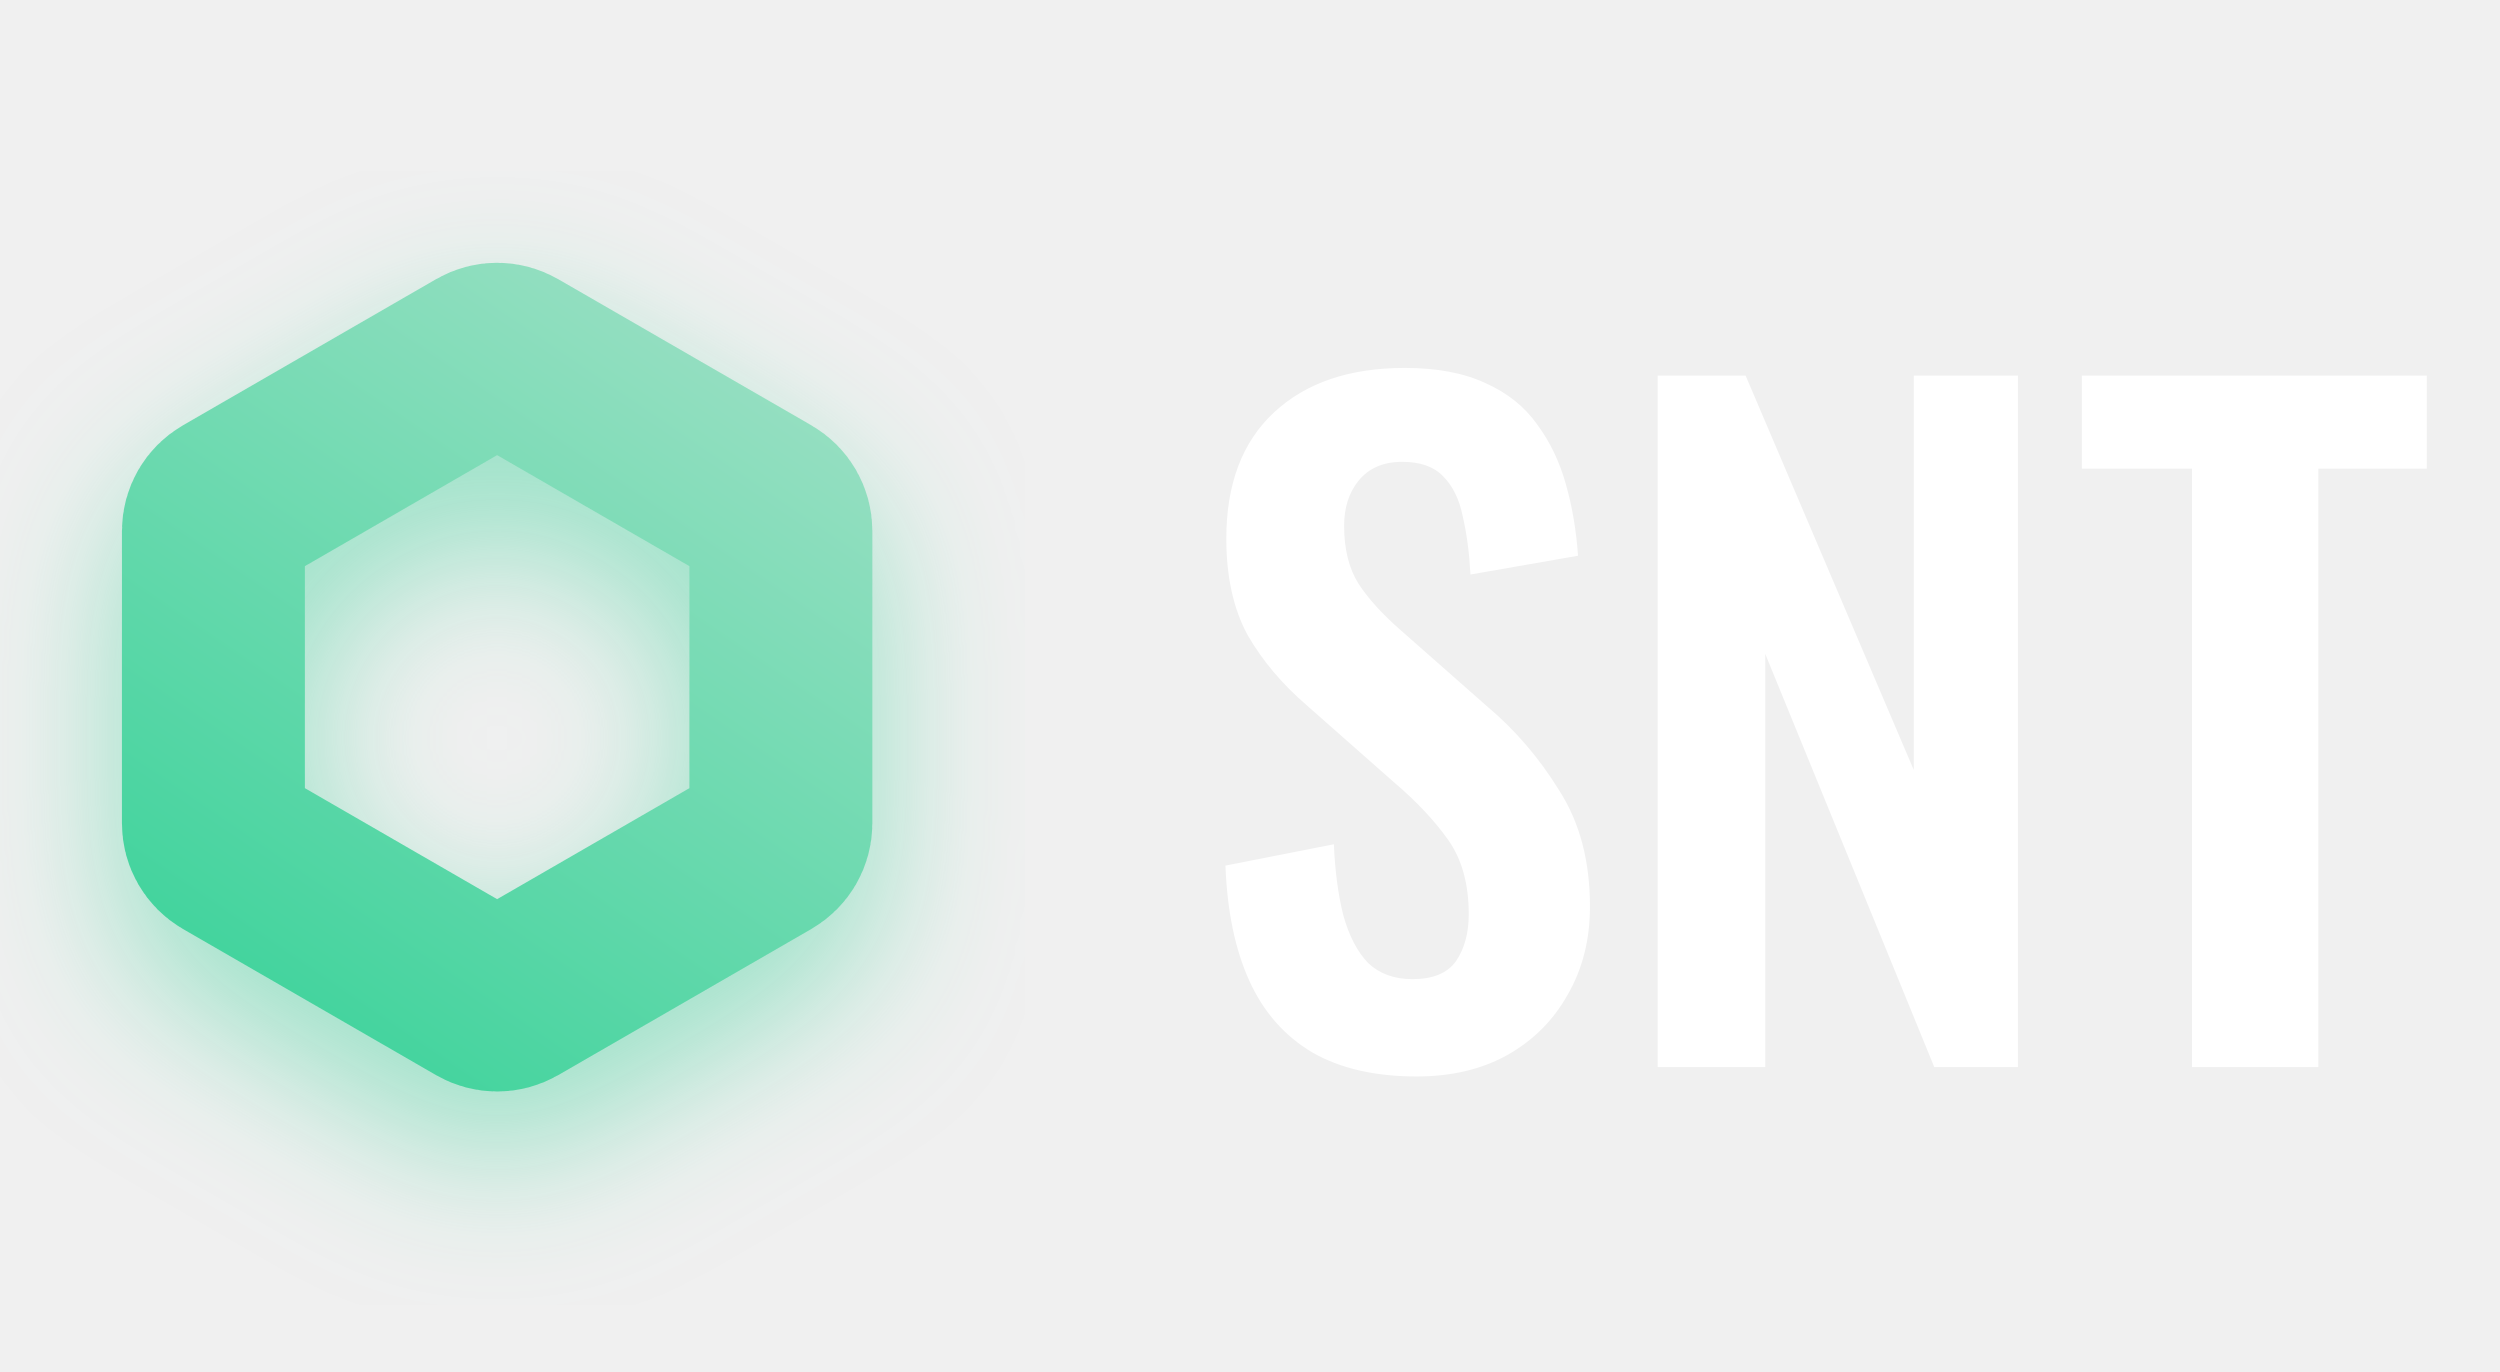
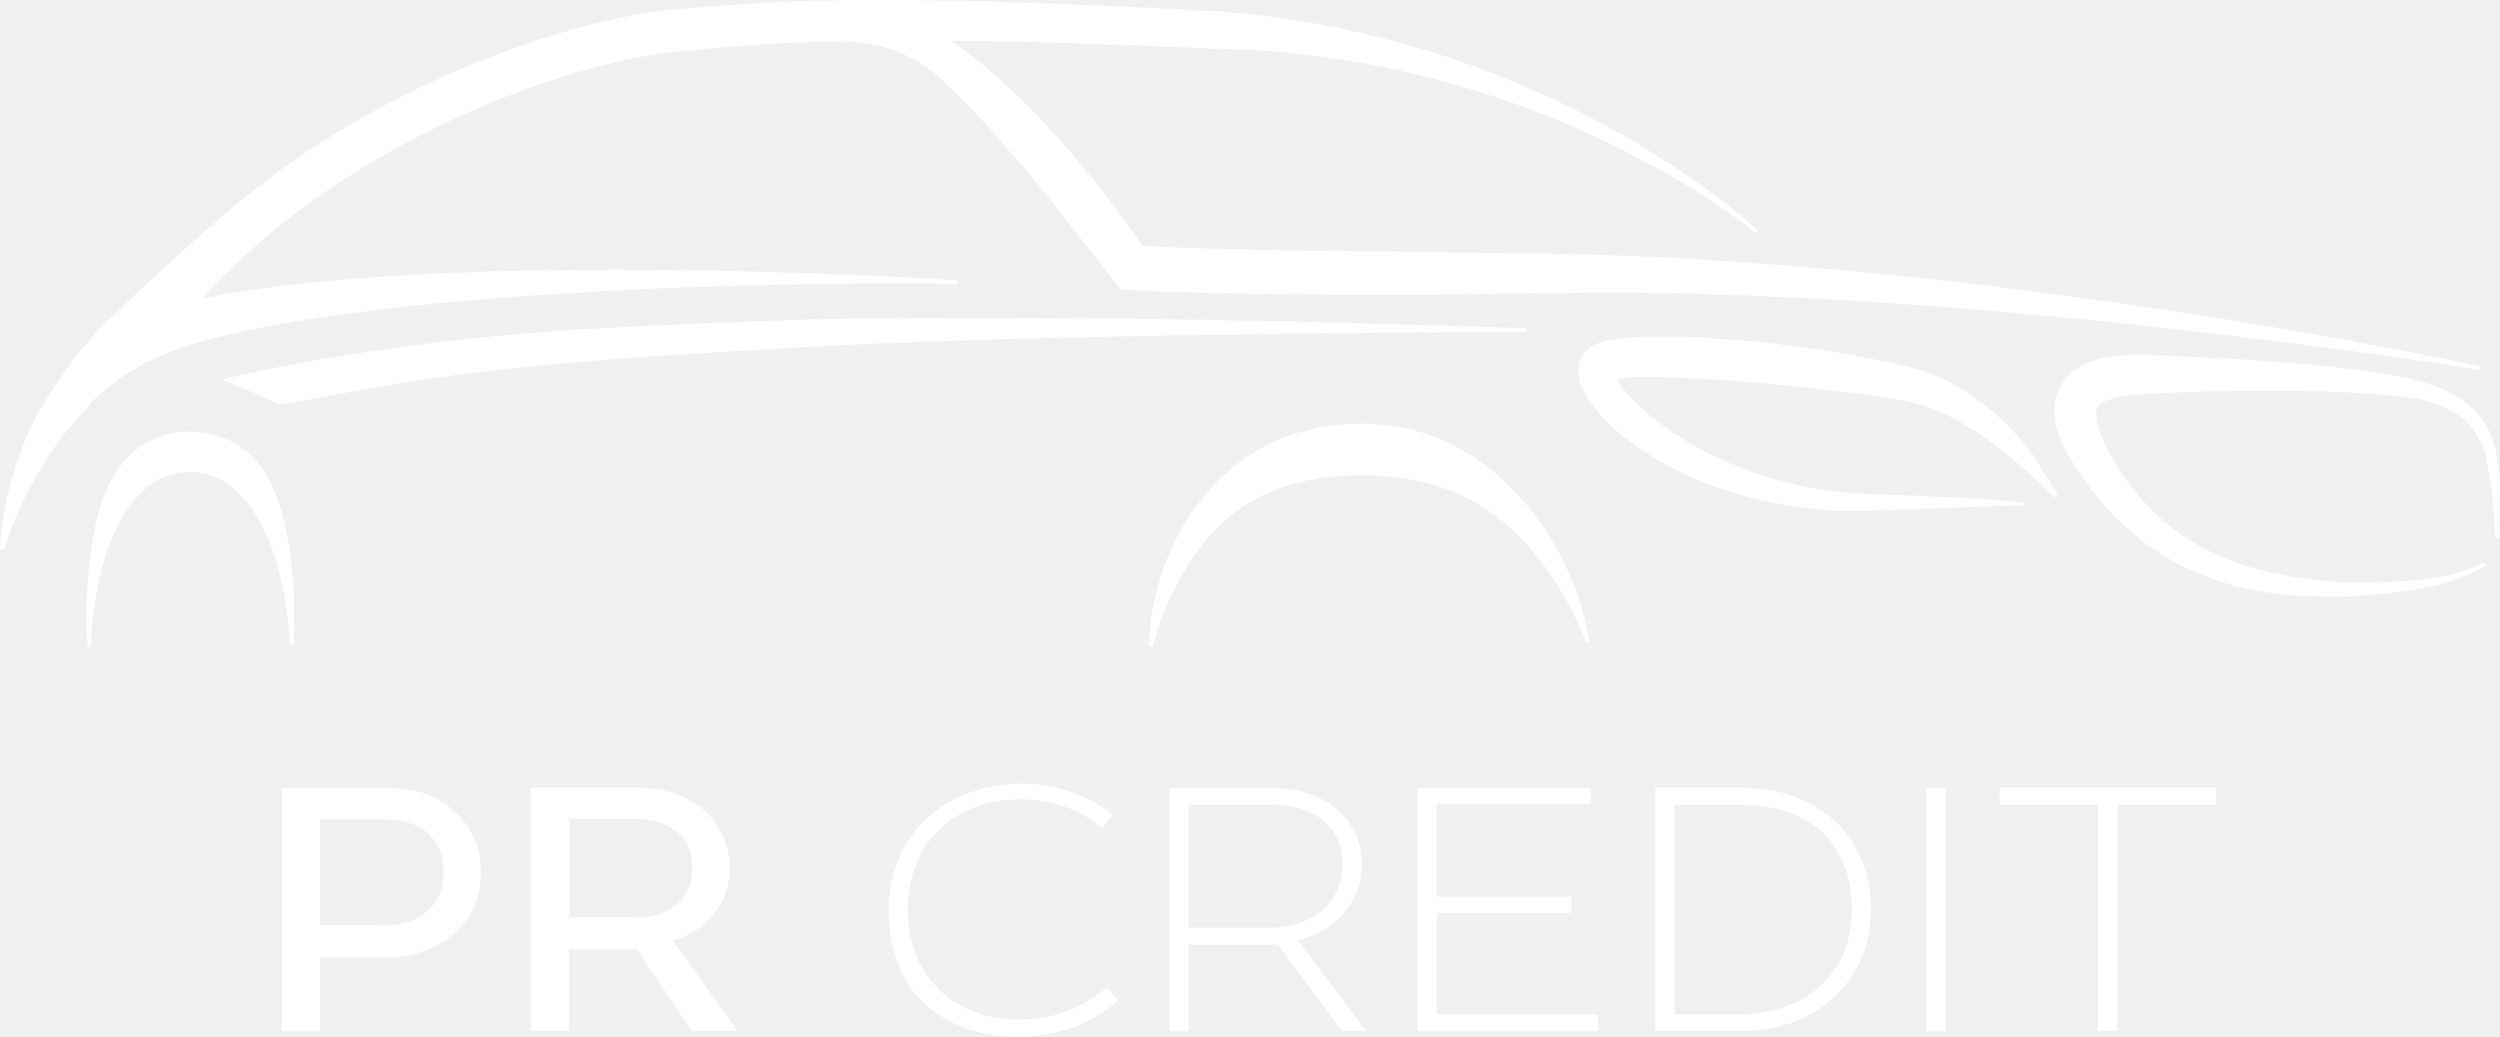
- <svg xmlns="http://www.w3.org/2000/svg" width="82" height="45" viewBox="0 0 82 45" fill="none">
-   <g clip-path="url(#clip0)">
-     <g filter="url(#filter0_d)">
-       <path d="M15.806 11.753C16.116 11.574 16.497 11.574 16.806 11.753L25.113 16.549C25.422 16.727 25.613 17.057 25.613 17.415V27.006C25.613 27.363 25.422 27.693 25.113 27.872L16.806 32.668C16.497 32.846 16.116 32.846 15.806 32.668L7.5 27.872C7.191 27.693 7 27.363 7 27.006V17.415C7 17.057 7.191 16.727 7.5 16.549L15.806 11.753Z" stroke="url(#paint0_linear)" stroke-width="6" />
-     </g>
-     <path d="M46.467 35.308C45.104 35.308 43.965 35.047 43.051 34.524C42.136 33.983 41.446 33.199 40.979 32.172C40.512 31.145 40.251 29.885 40.195 28.392L43.751 27.692C43.788 28.569 43.891 29.344 44.059 30.016C44.245 30.688 44.516 31.211 44.871 31.584C45.244 31.939 45.73 32.116 46.327 32.116C46.999 32.116 47.475 31.92 47.755 31.528C48.035 31.117 48.175 30.604 48.175 29.988C48.175 28.999 47.951 28.187 47.503 27.552C47.055 26.917 46.458 26.283 45.711 25.648L42.855 23.128C42.052 22.437 41.408 21.672 40.923 20.832C40.456 19.973 40.223 18.919 40.223 17.668C40.223 15.876 40.745 14.495 41.791 13.524C42.836 12.553 44.264 12.068 46.075 12.068C47.139 12.068 48.026 12.236 48.735 12.572C49.444 12.889 50.004 13.337 50.415 13.916C50.844 14.495 51.161 15.157 51.367 15.904C51.572 16.632 51.703 17.407 51.759 18.228L48.231 18.844C48.194 18.135 48.109 17.5 47.979 16.94C47.867 16.38 47.652 15.941 47.335 15.624C47.036 15.307 46.588 15.148 45.991 15.148C45.375 15.148 44.899 15.353 44.563 15.764C44.245 16.156 44.087 16.651 44.087 17.248C44.087 18.013 44.245 18.648 44.563 19.152C44.88 19.637 45.337 20.141 45.935 20.664L48.763 23.156C49.696 23.94 50.489 24.864 51.143 25.928C51.815 26.973 52.151 28.243 52.151 29.736C52.151 30.819 51.908 31.78 51.423 32.62C50.956 33.46 50.294 34.123 49.435 34.608C48.595 35.075 47.605 35.308 46.467 35.308ZM54.372 35V12.32H57.256L62.772 25.256V12.32H66.188V35H63.444L57.9 21.448V35H54.372ZM71.898 35V15.372H68.286V12.32H79.598V15.372H76.042V35H71.898Z" fill="white" />
-   </g>
-   <defs>
-     <filter id="filter0_d" x="-1" y="5.619" width="34.613" height="37.183" filterUnits="userSpaceOnUse" color-interpolation-filters="sRGB">
-       <feFlood flood-opacity="0" result="BackgroundImageFix" />
-       <feColorMatrix in="SourceAlpha" type="matrix" values="0 0 0 0 0 0 0 0 0 0 0 0 0 0 0 0 0 0 127 0" result="hardAlpha" />
-       <feOffset dy="2" />
-       <feGaussianBlur stdDeviation="2.5" />
-       <feColorMatrix type="matrix" values="0 0 0 0 0.239 0 0 0 0 0.827 0 0 0 0 0.608 0 0 0 0.5 0" />
-       <feBlend mode="normal" in2="BackgroundImageFix" result="effect1_dropShadow" />
-       <feBlend mode="normal" in="SourceGraphic" in2="effect1_dropShadow" result="shape" />
-     </filter>
-     <linearGradient id="paint0_linear" x1="23.682" y1="8" x2="7.769" y2="31.451" gradientUnits="userSpaceOnUse">
-       <stop stop-color="#9EE0C5" />
-       <stop offset="1" stop-color="#44D49E" />
-     </linearGradient>
-     <clipPath id="clip0">
-       <rect width="82" height="45" fill="white" />
-     </clipPath>
-   </defs>
+ <svg xmlns="http://www.w3.org/2000/svg" width="82" height="34" viewBox="0 0 82 34" fill="none">
+   <path d="M3.097 13.103L3.288 12.927L3.478 12.763C3.74 12.552 4.002 12.353 4.288 12.189C4.36 12.142 4.431 12.107 4.503 12.06C4.574 12.013 4.634 11.966 4.705 11.931C4.777 11.884 4.848 11.849 4.931 11.814L4.979 11.849C5.003 11.826 5.015 11.802 5.039 11.767C5.074 11.755 5.11 11.732 5.134 11.72C5.741 11.451 6.432 11.24 7.123 11.064C7.826 10.889 8.541 10.748 9.255 10.619C10.697 10.361 12.162 10.186 13.627 10.022C16.569 9.717 19.523 9.542 22.489 9.424C25.455 9.319 28.421 9.272 31.387 9.307V9.19C28.421 9.014 25.455 8.909 22.477 8.862C19.499 8.827 16.521 8.85 13.544 9.014C12.055 9.096 10.566 9.214 9.065 9.401C8.314 9.495 7.564 9.612 6.813 9.752C6.742 9.764 6.682 9.776 6.611 9.799C7.588 8.733 8.672 7.761 9.851 6.883C11.733 5.477 13.818 4.329 15.997 3.415C17.093 2.958 18.213 2.572 19.345 2.256C19.916 2.103 20.488 1.963 21.06 1.857L21.489 1.787C21.632 1.764 21.774 1.74 21.918 1.728C22.192 1.693 22.501 1.67 22.799 1.635C24.002 1.518 25.193 1.436 26.396 1.389C27.337 1.354 28.195 1.318 29.112 1.576C29.565 1.705 30.256 2.068 30.625 2.384C31.363 3.017 32.042 3.743 32.698 4.481C33.019 4.856 33.353 5.231 33.674 5.606C33.996 5.992 34.306 6.379 34.615 6.765C35.223 7.527 36.617 9.331 36.771 9.495C36.771 9.495 38.141 9.565 38.379 9.577C38.844 9.588 39.321 9.6 39.785 9.612C40.714 9.635 41.643 9.647 42.572 9.647C43.502 9.659 44.431 9.659 45.36 9.659C46.289 9.659 47.218 9.659 48.147 9.647L50.934 9.612L52.316 9.6H53.698C55.544 9.624 57.391 9.682 59.237 9.776C61.083 9.87 62.929 9.998 64.764 10.151C66.61 10.303 68.445 10.479 70.291 10.678C73.972 11.088 77.652 11.545 81.309 12.13L81.333 12.013C79.522 11.627 77.7 11.287 75.865 10.959C74.043 10.631 72.209 10.338 70.374 10.069C68.54 9.799 66.694 9.553 64.859 9.331C63.013 9.108 61.166 8.921 59.308 8.768C57.45 8.616 55.592 8.487 53.734 8.405L52.34 8.358L50.946 8.323L48.171 8.288L42.62 8.218C41.691 8.206 40.774 8.194 39.845 8.159C39.38 8.148 38.927 8.136 38.463 8.112C38.236 8.101 38.01 8.089 37.784 8.077C37.677 8.066 37.569 8.066 37.462 8.054C36.95 7.281 36.402 6.555 35.818 5.84C35.497 5.442 35.163 5.043 34.818 4.657C34.472 4.27 34.127 3.895 33.758 3.521C33.019 2.783 32.245 2.08 31.375 1.471C31.304 1.424 31.244 1.377 31.173 1.33C33.21 1.354 35.247 1.412 37.295 1.494L39.106 1.564L40.011 1.6L40.905 1.635C42.096 1.693 43.275 1.822 44.454 2.033C46.813 2.431 49.124 3.111 51.339 4.048C51.613 4.165 51.887 4.294 52.161 4.411C52.435 4.54 52.709 4.657 52.971 4.797C53.507 5.055 54.043 5.348 54.567 5.641C55.092 5.934 55.604 6.25 56.104 6.578C56.604 6.906 57.105 7.257 57.569 7.632L57.653 7.55C57.2 7.14 56.723 6.765 56.247 6.402C55.759 6.039 55.258 5.699 54.746 5.36C54.234 5.032 53.722 4.715 53.186 4.411C52.924 4.259 52.65 4.118 52.388 3.966C52.114 3.825 51.852 3.685 51.578 3.556C49.386 2.478 47.063 1.635 44.657 1.084C43.454 0.803 42.239 0.604 41 0.463L40.071 0.381L39.166 0.334L37.343 0.241C34.913 0.124 32.483 0.03 30.041 0.007C28.814 -0.005 27.599 -0.005 26.372 0.042C25.146 0.077 23.919 0.159 22.704 0.264C22.394 0.288 22.108 0.311 21.774 0.346C21.62 0.37 21.453 0.393 21.298 0.405L20.834 0.487C20.214 0.604 19.607 0.744 18.999 0.908C17.796 1.236 16.617 1.635 15.473 2.115C13.186 3.052 10.995 4.259 8.993 5.723C7.111 7.105 4.157 9.916 3.419 10.631C2.609 11.404 1.537 12.997 1.179 13.677C0.822 14.368 0.548 15.082 0.357 15.808C0.167 16.535 0.036 17.273 0 18.022L0.119 18.034C0.584 16.652 1.251 15.34 2.108 14.239C2.323 13.958 2.549 13.7 2.787 13.454C2.847 13.395 2.906 13.325 2.966 13.267C2.966 13.22 3.026 13.161 3.097 13.103ZM39.487 10.982C35.961 11.053 32.435 11.111 28.922 11.264C28.04 11.299 27.159 11.345 26.289 11.392L23.657 11.545C21.894 11.65 20.143 11.767 18.392 11.931C16.641 12.083 14.913 12.283 13.174 12.564C11.447 12.833 10.864 13.009 9.136 13.267C8.469 12.903 7.266 12.458 7.266 12.458C8.958 12.025 11.233 11.65 12.996 11.404C14.759 11.158 16.521 10.982 18.296 10.854C20.071 10.736 21.834 10.654 23.597 10.584L26.241 10.49C27.123 10.467 28.004 10.444 28.898 10.444C30.661 10.42 32.435 10.42 34.198 10.432C35.961 10.432 37.724 10.467 39.487 10.49C41.25 10.525 43.013 10.561 44.776 10.607C46.539 10.654 48.302 10.713 50.065 10.771V10.889C46.539 10.889 43.013 10.935 39.487 10.982ZM9.327 17.132C9.637 18.491 9.696 19.815 9.625 21.138H9.506C9.494 20.81 9.47 20.482 9.422 20.154C9.386 19.826 9.327 19.51 9.255 19.182C9.124 18.549 8.934 17.917 8.648 17.355C8.374 16.792 7.993 16.277 7.576 15.949C7.159 15.609 6.706 15.48 6.194 15.48C5.682 15.492 5.241 15.633 4.824 15.984C4.407 16.336 4.038 16.851 3.776 17.425C3.502 17.999 3.323 18.631 3.204 19.264C3.145 19.58 3.097 19.908 3.049 20.236C3.014 20.564 2.99 20.892 2.99 21.22H2.871C2.799 19.897 2.847 18.561 3.133 17.214C3.204 16.874 3.3 16.535 3.442 16.195C3.574 15.855 3.752 15.527 4.002 15.211C4.252 14.906 4.574 14.625 4.967 14.438C5.348 14.251 5.789 14.157 6.194 14.157C6.611 14.157 7.04 14.227 7.433 14.403C7.826 14.567 8.171 14.836 8.422 15.141C8.922 15.762 9.172 16.464 9.327 17.132ZM51.339 18.538C51.721 19.346 51.995 20.189 52.137 21.056L52.018 21.08C51.875 20.681 51.685 20.283 51.494 19.908C51.292 19.533 51.077 19.159 50.827 18.819C50.351 18.116 49.791 17.483 49.136 16.98C48.492 16.476 47.754 16.113 47.004 15.902C46.253 15.68 45.491 15.598 44.705 15.586C44.311 15.586 43.918 15.609 43.525 15.656C43.144 15.703 42.763 15.773 42.394 15.879C42.024 15.984 41.655 16.125 41.31 16.3C40.964 16.476 40.631 16.699 40.321 16.956C39.702 17.472 39.189 18.128 38.773 18.854C38.356 19.58 38.022 20.377 37.808 21.209L37.689 21.197C37.7 20.318 37.879 19.44 38.177 18.596C38.487 17.753 38.927 16.933 39.547 16.207C40.154 15.48 40.94 14.86 41.846 14.461C42.298 14.262 42.775 14.122 43.251 14.028C43.728 13.934 44.216 13.899 44.705 13.899C45.193 13.899 45.681 13.958 46.158 14.063C46.634 14.168 47.111 14.332 47.551 14.543C48.433 14.965 49.195 15.586 49.815 16.277C50.458 16.956 50.958 17.73 51.339 18.538ZM66.372 14.52C65.931 14.005 65.431 13.512 64.859 13.103L64.645 12.95L64.537 12.868L64.418 12.798L64.192 12.657L64.073 12.587L63.954 12.529C63.787 12.447 63.632 12.365 63.453 12.306C63.275 12.247 63.108 12.165 62.929 12.119C62.239 11.931 61.583 11.802 60.904 11.674C59.558 11.428 58.212 11.252 56.854 11.146C56.175 11.1 55.496 11.041 54.806 11.041C54.46 11.041 54.115 11.041 53.757 11.053C53.579 11.064 53.4 11.076 53.209 11.088C53.019 11.111 52.84 11.135 52.614 11.193C52.507 11.228 52.388 11.252 52.209 11.357C52.185 11.369 52.161 11.381 52.137 11.404C52.114 11.428 52.09 11.439 52.066 11.463C52.006 11.521 51.947 11.591 51.923 11.638C51.852 11.744 51.816 11.849 51.792 11.955C51.756 12.165 51.78 12.318 51.804 12.458C51.84 12.599 51.887 12.704 51.935 12.81C52.03 13.021 52.149 13.184 52.268 13.337C52.388 13.489 52.507 13.63 52.638 13.77C53.162 14.297 53.734 14.707 54.353 15.07C55.568 15.785 56.902 16.254 58.272 16.511C58.951 16.64 59.642 16.722 60.333 16.745C60.678 16.757 61.023 16.757 61.369 16.745L62.382 16.71L64.394 16.64L65.407 16.605L65.907 16.593H66.157H66.277C66.3 16.593 66.312 16.593 66.336 16.593C66.324 16.582 66.3 16.523 66.336 16.488L66.348 16.593V16.605H66.372H66.384C66.384 16.605 66.396 16.605 66.408 16.593C66.455 16.558 66.408 16.464 66.396 16.488C66.384 16.476 66.384 16.488 66.372 16.476C66.36 16.476 66.36 16.476 66.348 16.476C66.324 16.476 66.3 16.464 66.277 16.464L66.146 16.453C66.062 16.441 65.979 16.441 65.895 16.429L65.395 16.394C65.062 16.371 64.716 16.347 64.383 16.336C63.704 16.3 63.037 16.265 62.358 16.242L61.345 16.207C61.012 16.195 60.69 16.172 60.356 16.136C59.701 16.066 59.058 15.949 58.427 15.773C57.795 15.609 57.188 15.387 56.592 15.129C56.009 14.871 55.437 14.567 54.913 14.215C54.389 13.864 53.888 13.466 53.483 13.032C53.388 12.927 53.293 12.81 53.209 12.704C53.138 12.611 53.078 12.517 53.043 12.423C53.126 12.411 53.209 12.4 53.305 12.388C53.46 12.376 53.614 12.365 53.769 12.365C54.091 12.353 54.413 12.365 54.746 12.376C55.401 12.4 56.068 12.435 56.723 12.482C58.046 12.587 59.38 12.716 60.69 12.88C61.345 12.962 62.012 13.056 62.632 13.184C62.929 13.255 63.215 13.337 63.501 13.454L63.608 13.501L63.716 13.548L63.93 13.653L64.037 13.7L64.144 13.758L64.347 13.876C65.455 14.52 66.455 15.387 67.396 16.324L67.492 16.254C67.337 15.949 67.146 15.668 66.956 15.387C66.801 15.047 66.586 14.778 66.372 14.52ZM53.019 12.177C53.019 12.165 53.019 12.165 53.019 12.177V12.177ZM81.976 16.605C81.976 16.956 81.976 17.308 81.964 17.671H81.845C81.833 17.32 81.809 16.968 81.774 16.617C81.762 16.441 81.738 16.265 81.726 16.09C81.714 16.008 81.702 15.914 81.69 15.832L81.643 15.574C81.595 15.223 81.535 14.895 81.404 14.59C81.273 14.286 81.095 14.016 80.856 13.794C80.618 13.571 80.32 13.419 80.023 13.29C79.868 13.231 79.713 13.173 79.546 13.138L79.296 13.079L79.046 13.044C78.963 13.032 78.879 13.021 78.796 13.009L78.534 12.985C78.355 12.962 78.188 12.95 78.01 12.939C77.652 12.903 77.307 12.88 76.949 12.868C75.532 12.798 74.115 12.798 72.685 12.833C71.97 12.845 71.268 12.88 70.541 12.915L70.279 12.927L70.029 12.95C69.862 12.962 69.707 12.985 69.564 13.009C69.421 13.032 69.278 13.067 69.159 13.114C69.04 13.161 68.945 13.208 68.885 13.255C68.826 13.302 68.802 13.325 68.79 13.36C68.766 13.395 68.754 13.466 68.754 13.571C68.754 13.677 68.766 13.794 68.802 13.934C68.814 14.005 68.838 14.075 68.861 14.145C68.885 14.215 68.909 14.286 68.945 14.356C69.064 14.637 69.219 14.93 69.397 15.223C69.481 15.363 69.576 15.504 69.671 15.644C69.767 15.785 69.862 15.914 69.969 16.043C70.386 16.57 70.863 17.038 71.399 17.425C71.935 17.823 72.542 18.14 73.174 18.386C73.34 18.444 73.495 18.503 73.662 18.561L74.162 18.702L74.674 18.819L74.805 18.842L74.936 18.866L75.198 18.913L75.46 18.959L75.722 18.995C75.901 19.018 76.068 19.041 76.247 19.053C76.592 19.077 76.949 19.1 77.307 19.1C78.01 19.112 78.724 19.088 79.427 19.006C79.772 18.959 80.13 18.901 80.475 18.819L80.725 18.749C80.809 18.725 80.892 18.702 80.976 18.667C81.142 18.608 81.309 18.538 81.452 18.456L81.523 18.549C81.369 18.667 81.202 18.737 81.035 18.819C80.952 18.854 80.868 18.889 80.785 18.924L80.523 19.018C80.177 19.135 79.82 19.217 79.475 19.287C78.76 19.428 78.045 19.498 77.319 19.545C76.961 19.569 76.592 19.569 76.235 19.569C76.056 19.569 75.865 19.557 75.687 19.557L75.413 19.545L75.139 19.522L74.865 19.498L74.722 19.487L74.591 19.463L74.043 19.381L73.495 19.264C73.316 19.229 73.138 19.17 72.959 19.112C72.244 18.901 71.553 18.596 70.91 18.186C70.267 17.788 69.683 17.296 69.171 16.734C69.04 16.593 68.921 16.453 68.802 16.312C68.683 16.172 68.564 16.019 68.456 15.867C68.242 15.562 68.016 15.258 67.825 14.906C67.778 14.825 67.73 14.731 67.682 14.637C67.635 14.543 67.599 14.45 67.563 14.344C67.48 14.145 67.42 13.922 67.396 13.677C67.373 13.431 67.384 13.138 67.504 12.845C67.611 12.552 67.837 12.294 68.063 12.13C68.29 11.966 68.528 11.861 68.754 11.802C68.981 11.732 69.195 11.697 69.397 11.674C69.6 11.65 69.802 11.638 70.005 11.638C70.1 11.638 70.195 11.638 70.291 11.638L70.565 11.65L72.721 11.744C74.162 11.814 75.603 11.919 77.045 12.095C77.402 12.142 77.759 12.189 78.117 12.247C78.296 12.271 78.474 12.306 78.653 12.341L78.927 12.388C79.022 12.411 79.106 12.435 79.201 12.458L79.475 12.529L79.749 12.622C79.832 12.657 79.927 12.681 80.011 12.716L80.273 12.833C80.606 13.009 80.94 13.22 81.202 13.501C81.464 13.782 81.666 14.122 81.786 14.485C81.905 14.848 81.94 15.211 81.964 15.562L81.988 15.82C82 15.914 82 15.996 82 16.09C81.964 16.254 81.976 16.429 81.976 16.605ZM13.937 26.035C14.318 26.175 14.639 26.351 14.902 26.609C15.175 26.843 15.39 27.136 15.545 27.475C15.7 27.815 15.771 28.19 15.771 28.612C15.771 29.057 15.688 29.443 15.533 29.783C15.366 30.134 15.128 30.427 14.842 30.662C14.556 30.908 14.211 31.095 13.818 31.224C13.425 31.353 13.02 31.411 12.567 31.411H10.494V33.824H9.243V25.847H12.698C13.15 25.847 13.567 25.918 13.937 26.035ZM12.543 30.357C13.162 30.357 13.651 30.205 14.008 29.888C14.354 29.596 14.544 29.162 14.544 28.612C14.544 28.073 14.377 27.651 14.044 27.335C13.722 27.042 13.246 26.878 12.626 26.878H10.494V30.345H12.543V30.357ZM22.144 26.035C22.525 26.163 22.835 26.339 23.097 26.585C23.359 26.808 23.573 27.101 23.716 27.417C23.859 27.733 23.931 28.096 23.931 28.483C23.931 29.069 23.764 29.549 23.418 29.97C23.085 30.392 22.632 30.685 22.072 30.861L24.193 33.813H22.692L20.881 31.142H18.666V33.813H17.415V25.835H20.917C21.37 25.847 21.774 25.906 22.144 26.035ZM20.798 30.099C21.381 30.099 21.834 29.959 22.192 29.666C22.525 29.385 22.704 28.986 22.704 28.471C22.704 27.932 22.537 27.546 22.192 27.276C21.858 27.007 21.405 26.866 20.845 26.866H18.677V30.076H20.798V30.099ZM33.46 26.222C32.912 26.222 32.424 26.304 31.971 26.48C31.518 26.655 31.137 26.901 30.804 27.218C30.482 27.522 30.22 27.909 30.053 28.354C29.863 28.799 29.779 29.291 29.779 29.83C29.779 30.392 29.863 30.884 30.053 31.329C30.22 31.774 30.494 32.149 30.804 32.465C31.137 32.782 31.518 33.028 31.971 33.192C32.424 33.356 32.9 33.438 33.424 33.438C33.996 33.438 34.508 33.344 34.996 33.168C35.461 32.993 35.89 32.723 36.295 32.395L36.676 32.817C35.795 33.602 34.687 34 33.365 34C32.745 34 32.161 33.906 31.661 33.719C31.125 33.531 30.696 33.25 30.315 32.911C29.934 32.559 29.648 32.126 29.458 31.599C29.243 31.095 29.148 30.509 29.148 29.877C29.148 29.279 29.243 28.729 29.458 28.225C29.648 27.71 29.958 27.276 30.339 26.901C30.72 26.527 31.197 26.234 31.745 26.023C32.293 25.812 32.912 25.707 33.591 25.707C33.841 25.707 34.103 25.73 34.365 25.777C34.627 25.824 34.889 25.894 35.151 25.988C35.39 26.07 35.64 26.175 35.878 26.304C36.092 26.433 36.319 26.562 36.497 26.726L36.164 27.171C35.401 26.527 34.508 26.222 33.46 26.222ZM42.93 26.035C43.275 26.152 43.597 26.316 43.847 26.538C44.097 26.761 44.311 27.03 44.454 27.335C44.597 27.639 44.669 27.991 44.669 28.366C44.669 28.659 44.621 28.951 44.514 29.221C44.407 29.49 44.264 29.736 44.073 29.959C43.895 30.17 43.656 30.357 43.406 30.509C43.156 30.662 42.858 30.767 42.56 30.837L44.8 33.813H44.014L41.917 30.978H38.987V33.824H38.356V25.847H41.774C42.191 25.847 42.572 25.906 42.93 26.035ZM41.631 30.427C42.013 30.427 42.334 30.38 42.632 30.275C42.93 30.17 43.18 30.029 43.394 29.842C43.585 29.666 43.752 29.432 43.859 29.197C43.978 28.94 44.026 28.659 44.026 28.366C44.026 27.733 43.811 27.241 43.394 26.901C42.953 26.562 42.394 26.386 41.679 26.386H38.987V30.427H41.631ZM52.185 26.374H47.123V29.408H51.542V29.947H47.123V33.274H52.411V33.824H46.491V25.847H52.185V26.374V26.374ZM58.867 26.128C59.392 26.327 59.832 26.609 60.214 26.96C60.595 27.3 60.869 27.733 61.071 28.225C61.274 28.705 61.369 29.244 61.369 29.83C61.369 30.416 61.262 30.943 61.059 31.435C60.857 31.915 60.547 32.337 60.178 32.7C59.797 33.039 59.344 33.321 58.82 33.52C58.284 33.719 57.7 33.813 57.069 33.813H54.293V25.835H57.105C57.76 25.847 58.355 25.941 58.867 26.128ZM57.069 33.262C57.605 33.262 58.093 33.18 58.534 33.028C58.998 32.876 59.38 32.63 59.701 32.348C60.035 32.044 60.285 31.681 60.476 31.259C60.642 30.837 60.738 30.369 60.738 29.83C60.738 29.268 60.654 28.787 60.476 28.354C60.309 27.921 60.059 27.569 59.737 27.265C59.416 26.983 59.022 26.761 58.57 26.62C58.117 26.468 57.617 26.398 57.057 26.398H54.925V33.262H57.069V33.262ZM63.823 33.824H63.191V25.847H63.823V33.824ZM72.673 26.386H69.445V33.813H68.814V26.386H65.586V25.835H72.685V26.386H72.673Z" fill="#fff" />
</svg>
